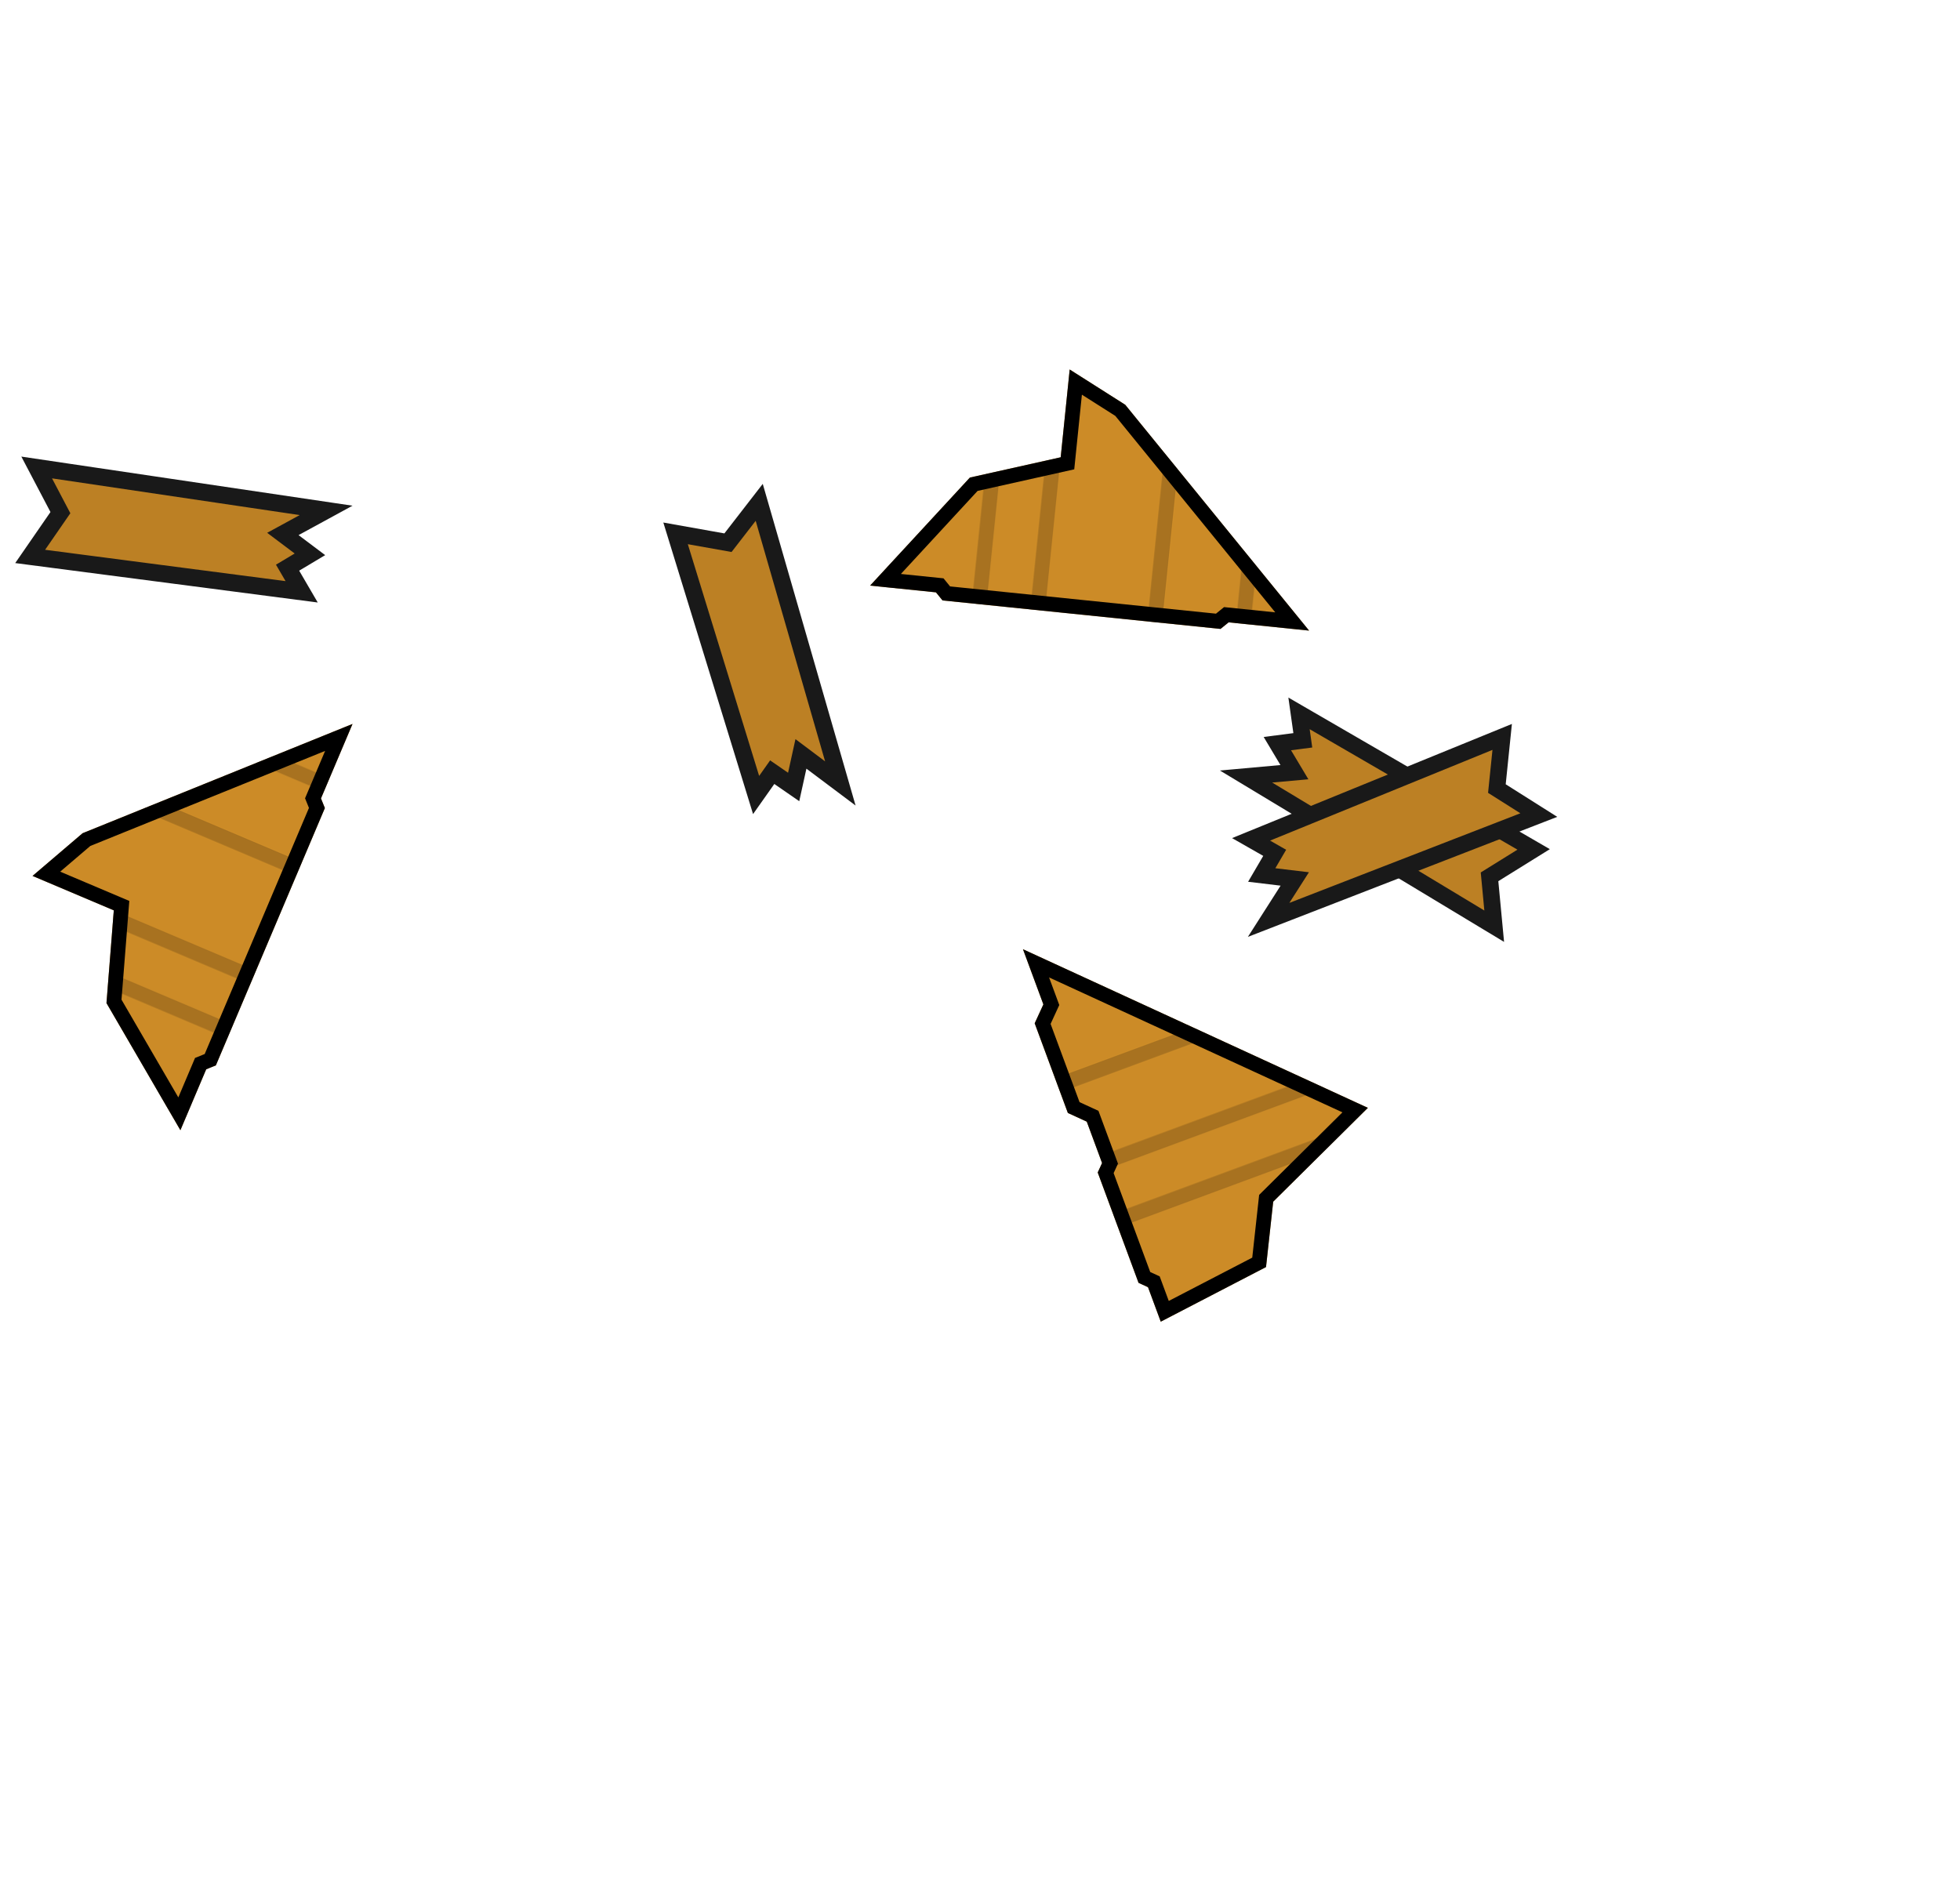
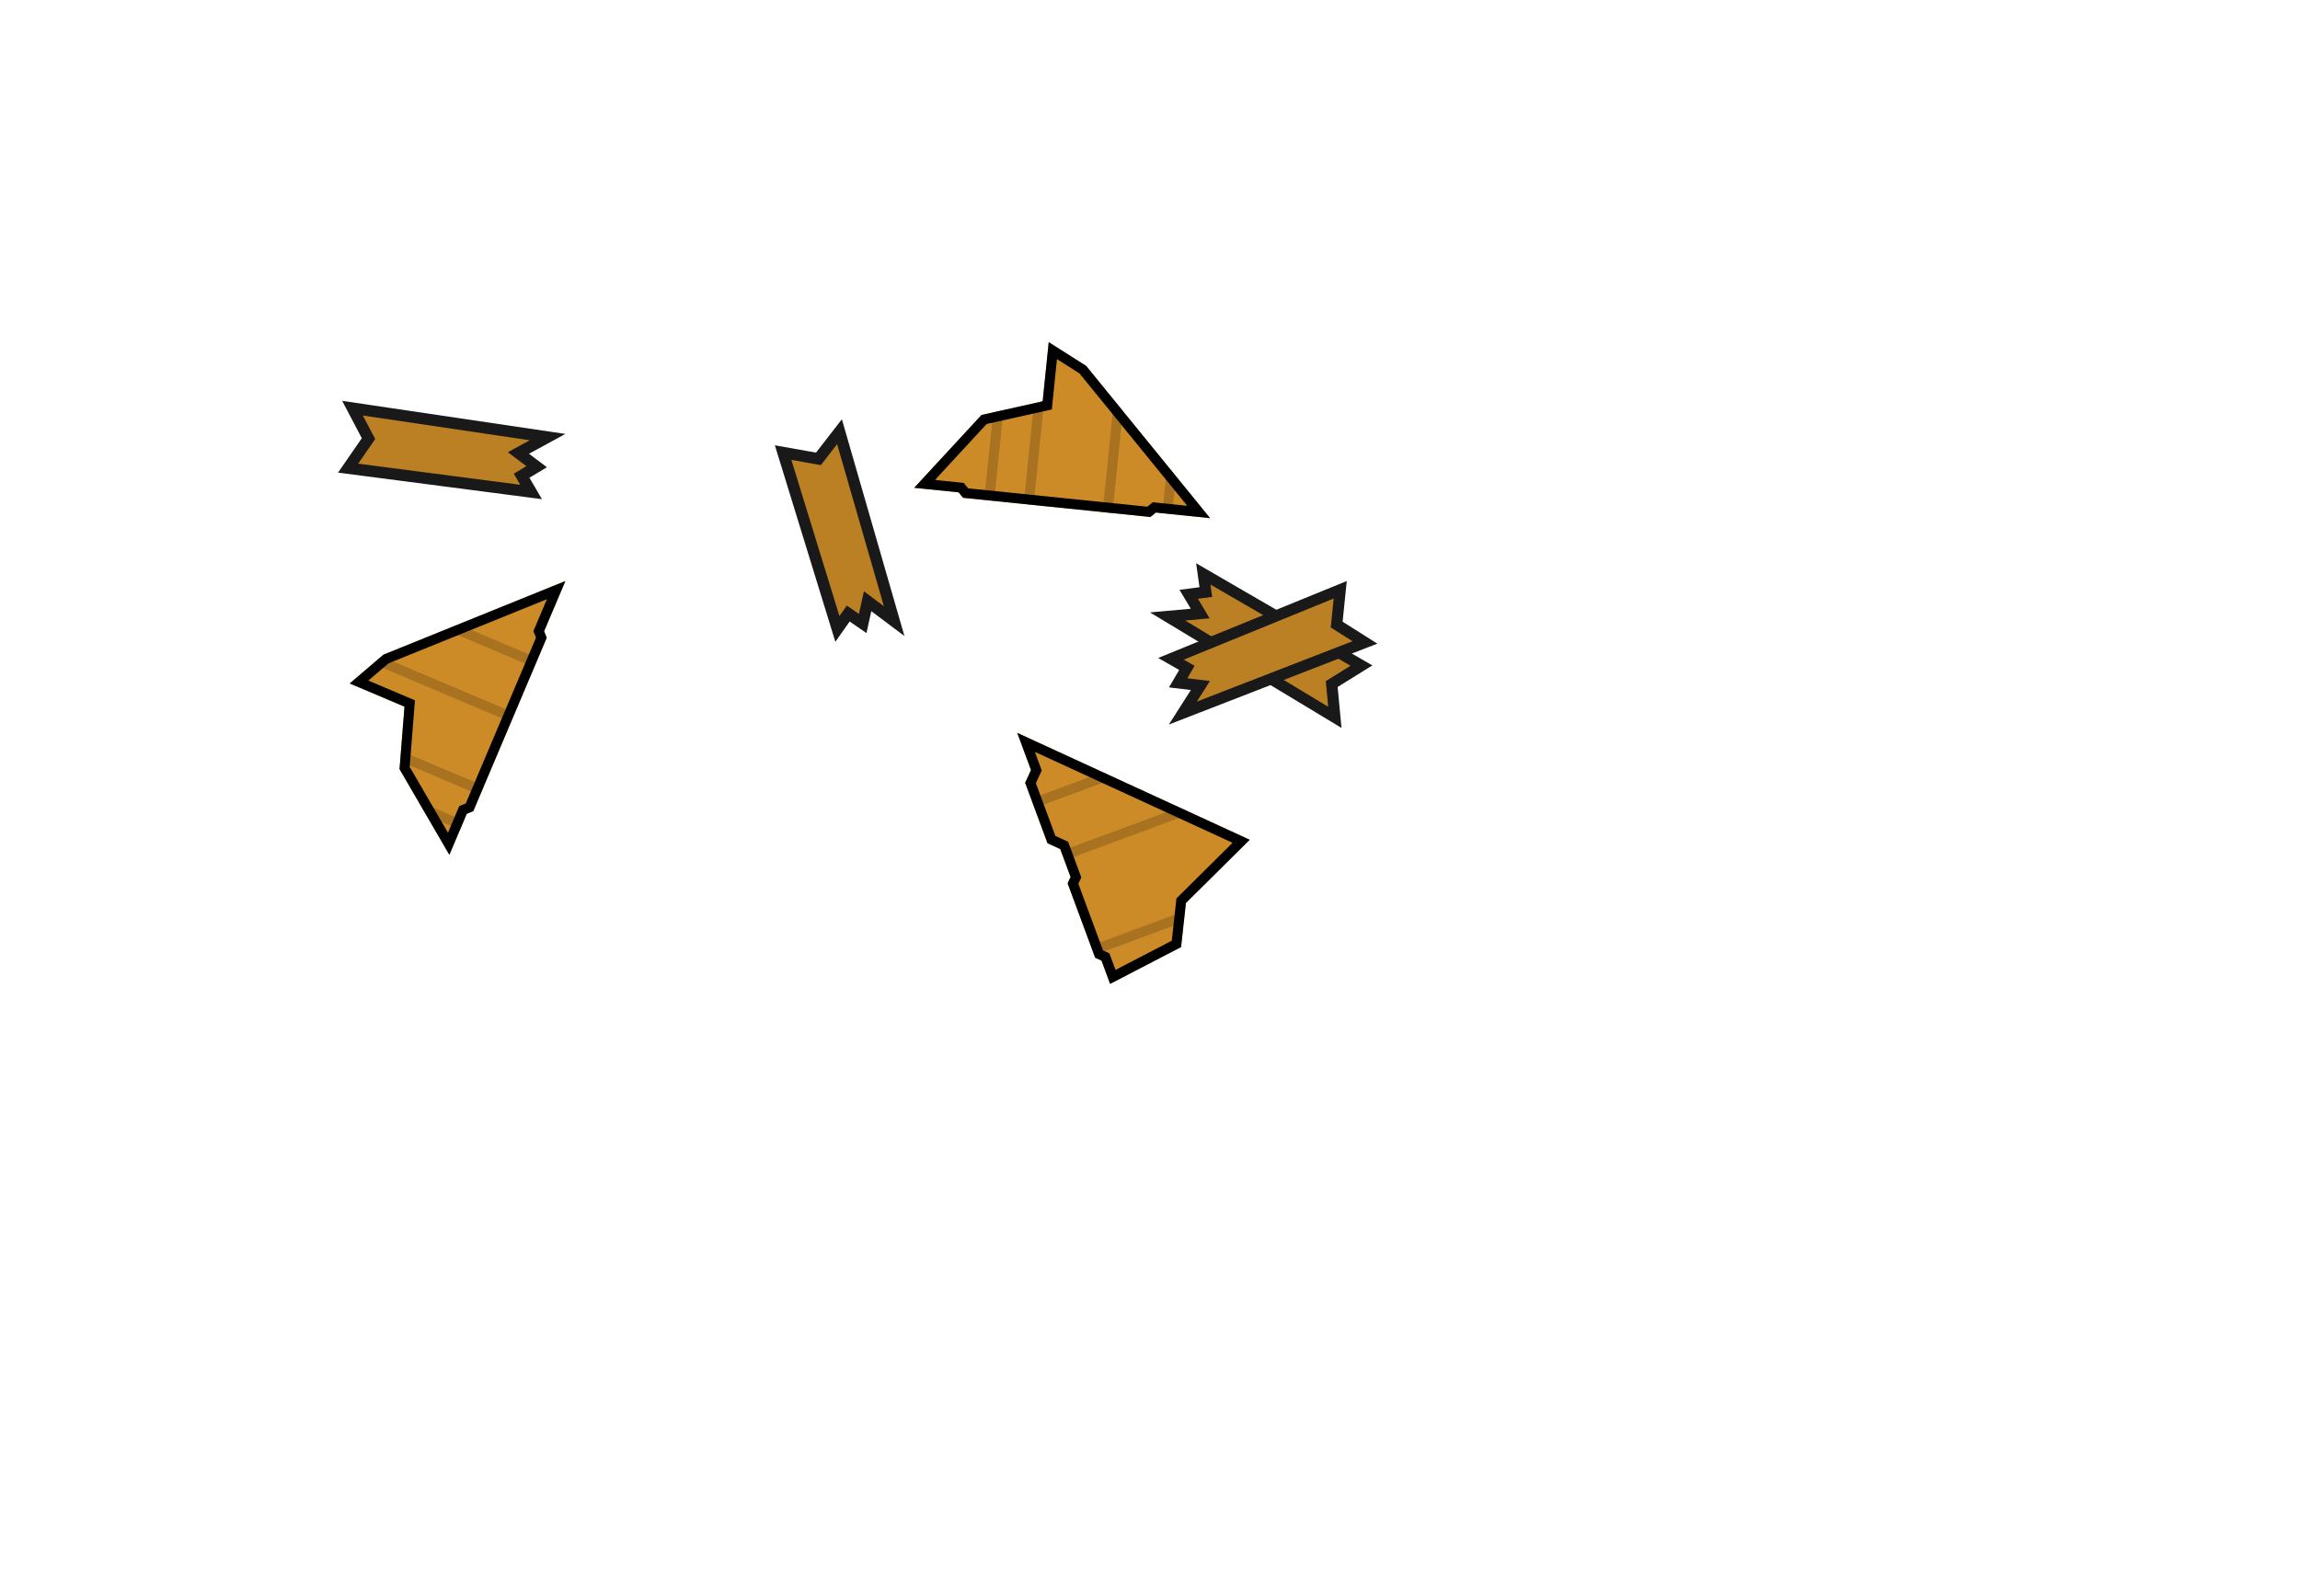
- <svg xmlns="http://www.w3.org/2000/svg" width="533" height="512" viewBox="0 0 141.023 135.467" version="1.1" id="svg10">
+ <svg xmlns="http://www.w3.org/2000/svg" xmlns:xlink="http://www.w3.org/1999/xlink" width="928" height="644" viewBox="0 0 245.534 170.392" version="1.1" id="svg10">
  <defs id="defs5">
+     <pattern xlink:href="#b" id="pattern3" patternTransform="matrix(0.26458,0,0,0.26458,125.1825,-65.35233)" />
+     <pattern xlink:href="#b-5" id="pattern2" patternTransform="matrix(0.26458,0,0,0.26458,108.2107,0.1159085)" />
+     <pattern xlink:href="#b" id="pattern1" patternTransform="matrix(0.26458,0,0,0.26458,139.5409,-29.66039)" />
    <pattern patternUnits="userSpaceOnUse" width="136" height="112" patternTransform="matrix(.26458 0 0 .26458 103.717 -35.983)" id="b">
      <path fill="none" stroke-width="3.78" d="M0 0h136v112H0z" id="path1" />
      <path fill="#cc8b27" stroke-width="8.662" stroke-linecap="round" d="M0 0h136v112H0z" id="path2" />
      <path fill-opacity=".176" stroke-width="7.286" stroke-miterlimit="10" d="M32 0h4v112h-4zM48 0h4v112h-4zM0 0h4v112H0zM72 0h4v112h-4zM112 0h4v112h-4z" id="path3" />
    </pattern>
    <clipPath id="c">
      <path d="m 68.792,74.083 h 2.646 l 0.529,-0.529 h 8.466 l 0.53,0.53 h 3.175 l 1.058,-1.059 h 6.879 l 1.058,1.058 h 4.234 L 78.052,93.398 74.083,84.667 69.85,82.55 Z" fill="#cc8b27" stroke-width="0.265" id="path4" />
    </clipPath>
    <clipPath id="a">
      <path d="m 21.167,55.033 h 5.82 l 0.53,-0.529 h 20.108 l 0.53,0.53 h 4.762 l -6.35,8.466 -6.35,2.117 v 6.35 L 35.983,69.85 Z" fill="#ab7421" stroke-width="0.416" id="path5" />
    </clipPath>
    <pattern patternUnits="userSpaceOnUse" width="136" height="112" patternTransform="matrix(.26458 0 0 .26458 103.717 -35.983)" id="b-5">
      <path fill="none" stroke-width="3.78" d="M0 0h136v112H0z" id="path1-1" />
      <path fill="#cc8b27" stroke-width="8.662" stroke-linecap="round" d="M0 0h136v112H0z" id="path2-6" />
      <path fill-opacity=".176" stroke-width="7.286" stroke-miterlimit="10" d="M32 0h4v112h-4zM48 0h4v112h-4zM0 0h4v112H0zM72 0h4v112h-4zM112 0h4v112h-4z" id="path3-5" />
    </pattern>
    <clipPath id="a-6">
      <path d="m 21.167,55.033 h 5.82 l 0.53,-0.529 h 20.108 l 0.53,0.53 h 4.762 l -6.35,8.466 -6.35,2.117 v 6.35 L 35.983,69.85 Z" fill="#ab7421" stroke-width="0.416" id="path5-8" />
    </clipPath>
  </defs>
-   <path d="m 21.167,55.033 h 5.82 l 0.53,-0.529 h 20.108 l 0.53,0.53 h 4.762 l -6.35,8.466 -6.35,2.117 v 6.35 L 35.983,69.85 Z" clip-path="url(#a)" transform="rotate(-174.148,57.43117,48.33839)" fill="url(#b)" stroke="#000000" stroke-width="2.117" id="path6" />
-   <path d="m 21.167,55.033 h 5.82 l 0.53,-0.529 h 20.108 l 0.53,0.53 h 4.762 l -6.35,8.466 -6.35,2.117 v 6.35 L 35.983,69.85 Z" clip-path="url(#a-6)" transform="rotate(112.957,24.23942,54.953)" fill="url(#b)" stroke="#000000" stroke-width="2.117" id="path6-8" style="fill:url(#b-5)" />
-   <path d="m 68.792,74.083 h 2.646 l 0.529,-0.529 h 8.466 l 0.53,0.53 h 3.175 l 1.058,-1.059 h 6.879 l 1.058,1.058 h 4.234 L 78.052,93.398 74.083,84.667 69.85,82.55 Z" clip-path="url(#c)" transform="rotate(-110.3012,83.47262,79.46684)" fill="url(#b)" stroke="#000000" stroke-width="2.117" id="path7" />
-   <path d="m 110.346,61.121 -3.173,1.972 0.336,3.554 -17.855,-10.77 3.48,-0.314 -1.228,-2.055 1.832,-0.237 -0.273,-1.939 z" fill="#bc8024" stroke="#191919" stroke-width="1.2" id="path8" />
-   <path d="m 48.608,38.379 3.77,0.672 2.248,-2.903 5.837,20.227 -2.835,-2.127 -0.524,2.38 -1.542,-1.065 -1.16,1.643 z" fill="#bc8024" stroke="#191919" stroke-width="1.226" id="path9" />
-   <path d="M 2.17,40.039 4.346,36.888 2.639,33.638 l 20.825,3.088 -3.112,1.696 1.948,1.465 -1.609,0.961 1.013,1.737 z" fill="#bc8024" stroke="#191919" stroke-width="1.226" id="path9-0" />
-   <path d="m 108.083,53.026 -0.381,3.717 3.017,1.907 -19.44,7.542 1.88,-2.945 -2.377,-0.285 0.933,-1.595 -1.7,-0.97 z" fill="#bc8024" stroke="#191919" stroke-width="1.2" id="path10" />
+   <path d="m 21.167,55.033 h 5.82 l 0.53,-0.529 h 20.108 l 0.53,0.53 h 4.762 l -6.35,8.466 -6.35,2.117 v 6.35 L 35.983,69.85 Z" clip-path="url(#a)" transform="rotate(-174.148,75.18152,52.41522)" fill="url(#b)" stroke="#000000" stroke-width="2.117" id="path6" style="fill:url(#pattern1)" />
+   <path d="m 21.167,55.033 h 5.82 l 0.53,-0.529 h 20.108 l 0.53,0.53 h 4.762 l -6.35,8.466 -6.35,2.117 v 6.35 L 35.983,69.85 Z" clip-path="url(#a-6)" transform="rotate(112.957,38.44268,71.51409)" fill="url(#b)" stroke="#000000" stroke-width="2.117" id="path6-8" style="fill:url(#pattern2)" />
+   <path d="m 68.792,74.083 h 2.646 l 0.529,-0.529 h 8.466 l 0.53,0.53 h 3.175 l 1.058,-1.059 h 6.879 l 1.058,1.058 h 4.234 L 78.052,93.398 74.083,84.667 69.85,82.55 Z" clip-path="url(#c)" transform="rotate(-110.3012,104.4303,72.25535)" fill="url(#b)" stroke="#000000" stroke-width="2.117" id="path7" style="fill:url(#pattern3)" />
+   <path d="m 145.338,71.063 -3.173,1.972 0.336,3.554 -17.855,-10.77 3.48,-0.314 -1.228,-2.055 1.832,-0.237 -0.273,-1.939 z" fill="#bc8024" stroke="#191919" stroke-width="1.2" id="path8" />
+   <path d="m 83.601,48.321 3.77,0.672 2.248,-2.903 5.837,20.227 -2.835,-2.127 -0.524,2.38 -1.542,-1.065 -1.16,1.643 z" fill="#bc8024" stroke="#191919" stroke-width="1.226" id="path9" />
+   <path d="m 37.162,49.981 2.177,-3.151 -1.708,-3.25 20.825,3.088 -3.112,1.696 1.948,1.465 -1.609,0.961 1.013,1.737 z" fill="#bc8024" stroke="#191919" stroke-width="1.226" id="path9-0" />
+   <path d="m 143.075,62.968 -0.381,3.717 3.017,1.907 -19.44,7.542 1.88,-2.945 -2.377,-0.285 0.933,-1.595 -1.7,-0.97 z" fill="#bc8024" stroke="#191919" stroke-width="1.2" id="path10" />
</svg>
